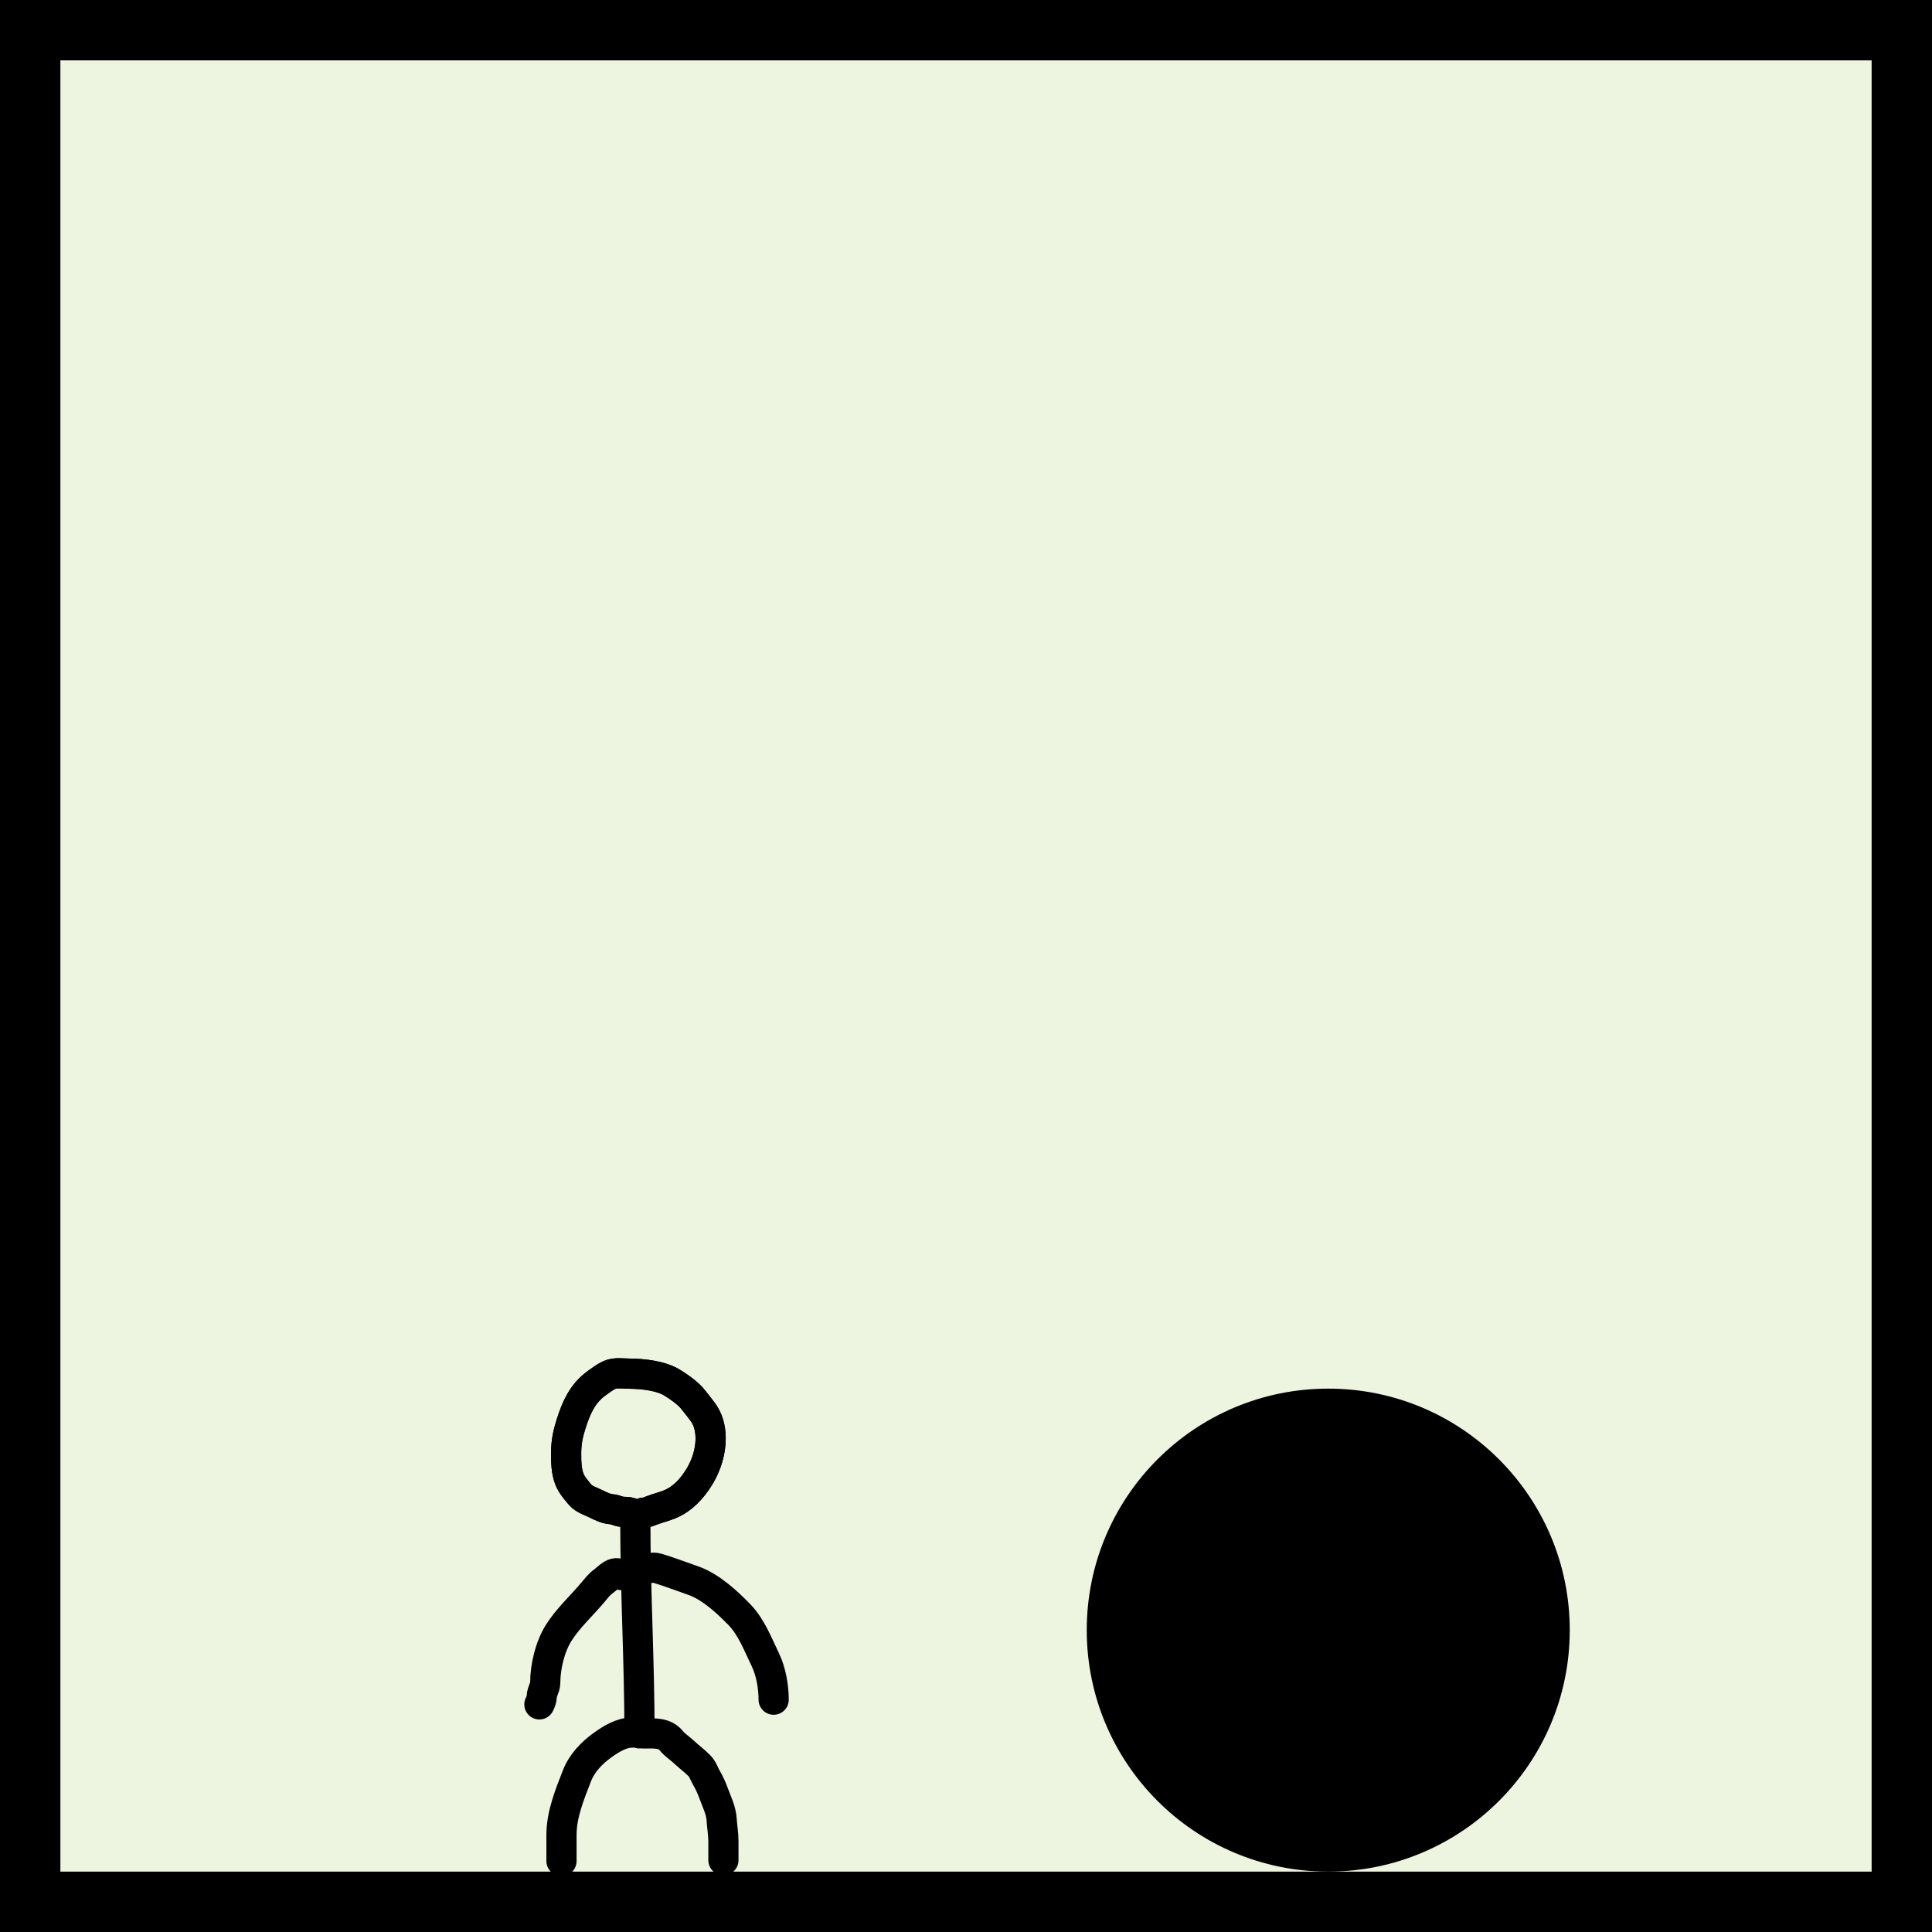
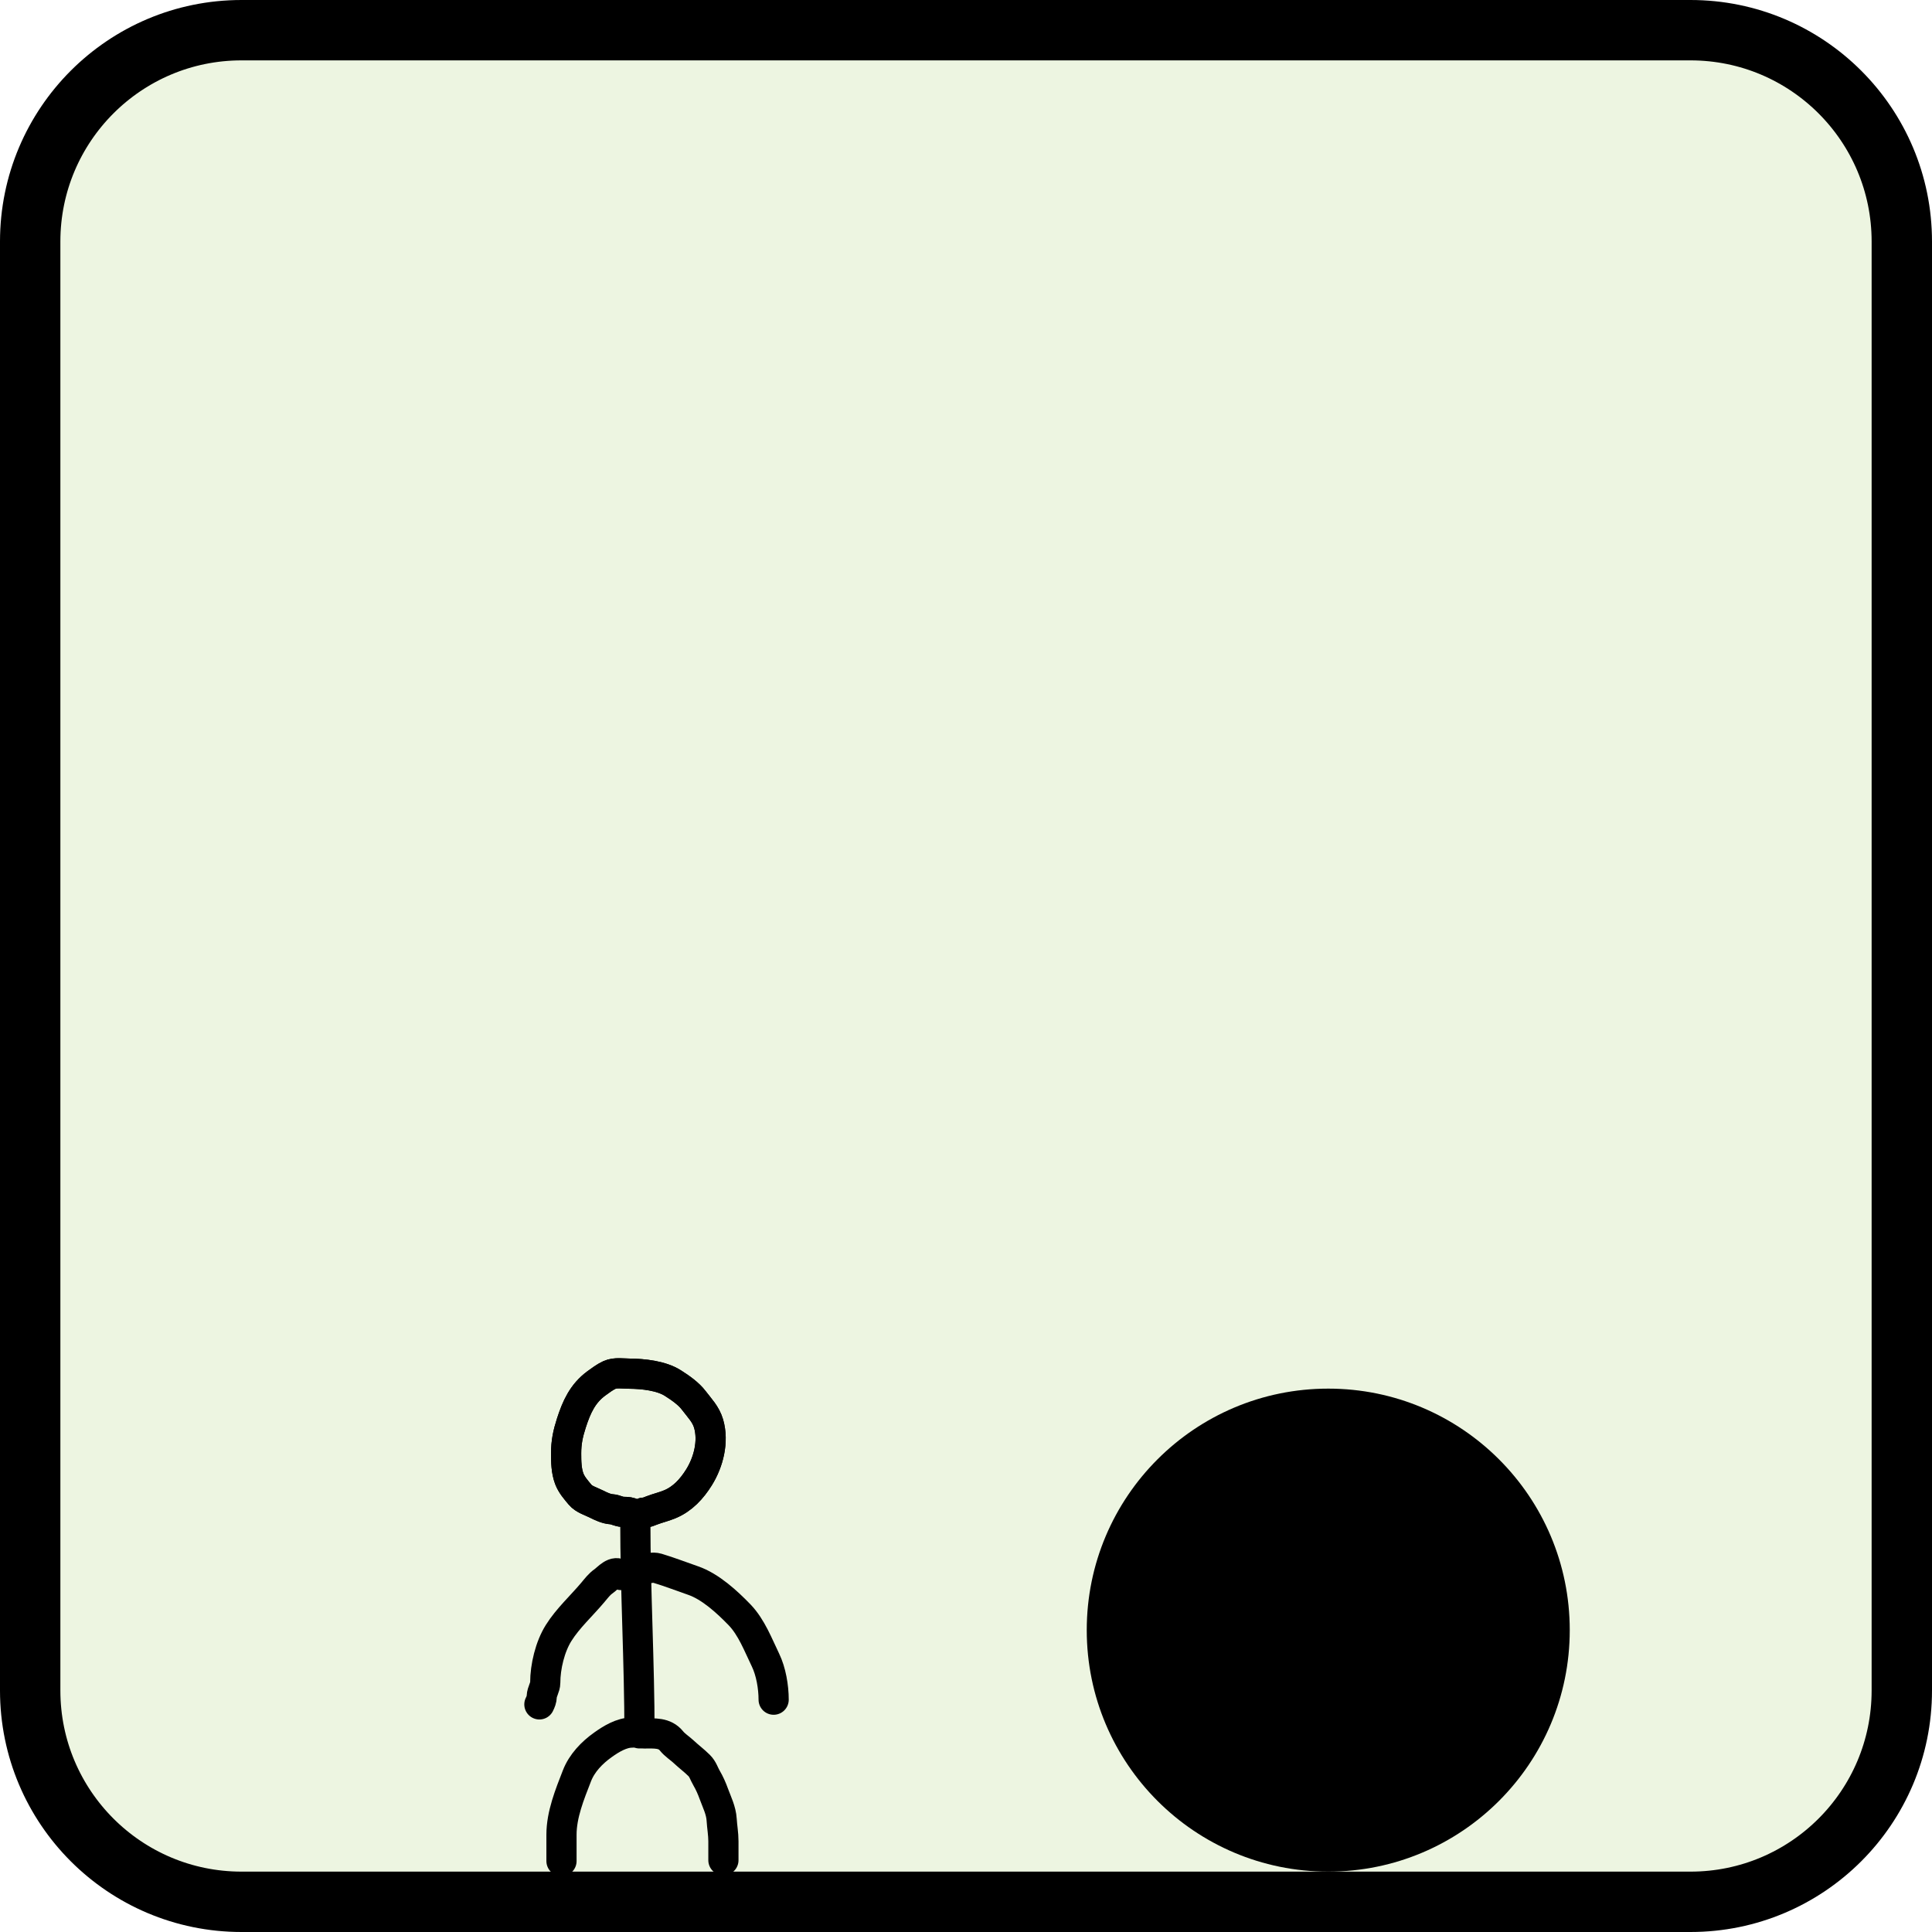
<svg xmlns="http://www.w3.org/2000/svg" width="32" height="32" viewBox="0 0 32 32" fill="none">
-   <rect x="0.5" y="0.5" width="31" height="31" fill="#EDF5E1" stroke="black" />
+   <rect x="0.5" y="0.5" width="31" height="31" rx="3.5" fill="#EDF5E1" stroke="black" />
  <circle cx="22" cy="27" r="4" fill="black" />
  <path d="M10.523 25.191C10.523 26.361 10.592 27.532 10.592 28.71" stroke="black" stroke-width="0.5" stroke-linecap="round" />
  <path d="M10.286 26.087C10.181 25.994 10.066 26.143 9.995 26.192C9.927 26.239 9.876 26.308 9.822 26.372C9.637 26.593 9.404 26.804 9.252 27.048C9.11 27.274 9.031 27.605 9.031 27.871C9.031 27.947 8.976 28.019 8.973 28.099C8.971 28.149 8.955 28.188 8.934 28.23" stroke="black" stroke-width="0.5" stroke-linecap="round" />
  <path d="M10.652 25.99C10.728 25.982 10.808 25.951 10.888 25.975C11.089 26.035 11.282 26.111 11.48 26.179C11.765 26.277 12.044 26.534 12.25 26.747C12.448 26.953 12.557 27.244 12.679 27.496C12.771 27.686 12.814 27.943 12.814 28.152" stroke="black" stroke-width="0.5" stroke-linecap="round" />
  <path d="M10.657 25.055C10.712 25.055 10.747 25.035 10.799 25.016C10.896 24.979 10.997 24.956 11.093 24.916C11.306 24.828 11.458 24.661 11.578 24.469C11.736 24.215 11.822 23.875 11.737 23.581C11.691 23.424 11.589 23.324 11.492 23.196C11.406 23.082 11.266 22.985 11.146 22.909C10.953 22.785 10.651 22.754 10.426 22.752C10.326 22.752 10.19 22.729 10.096 22.773C10.018 22.809 9.947 22.863 9.878 22.913C9.649 23.081 9.549 23.307 9.464 23.569C9.407 23.746 9.377 23.887 9.377 24.071C9.377 24.212 9.379 24.359 9.429 24.493C9.468 24.595 9.54 24.675 9.608 24.757C9.672 24.834 9.788 24.866 9.875 24.91C9.951 24.948 10.044 24.993 10.131 24.998C10.193 25.002 10.25 25.039 10.312 25.041C10.361 25.043 10.398 25.04 10.444 25.055" stroke="black" stroke-width="0.5" stroke-linecap="round" />
  <path d="M10.466 28.697C10.296 28.697 10.12 28.804 9.985 28.901C9.804 29.03 9.639 29.2 9.556 29.413C9.436 29.721 9.3 30.054 9.3 30.388C9.3 30.534 9.3 30.679 9.3 30.825" stroke="black" stroke-width="0.5" stroke-linecap="round" />
  <path d="M10.67 28.711C10.838 28.711 11.009 28.694 11.122 28.835C11.177 28.904 11.262 28.957 11.326 29.017C11.411 29.097 11.498 29.16 11.582 29.244C11.642 29.303 11.662 29.382 11.705 29.454C11.75 29.53 11.792 29.625 11.822 29.709C11.873 29.849 11.944 29.986 11.953 30.14C11.96 30.261 11.982 30.374 11.982 30.498C11.982 30.602 11.982 30.706 11.982 30.811" stroke="black" stroke-width="0.5" stroke-linecap="round" />
  <path d="M10.657 25.055C10.712 25.055 10.747 25.035 10.799 25.016C10.896 24.979 10.997 24.956 11.093 24.916C11.306 24.828 11.458 24.661 11.578 24.469C11.736 24.215 11.822 23.875 11.737 23.581C11.691 23.424 11.589 23.324 11.492 23.196C11.406 23.082 11.266 22.985 11.146 22.909C10.953 22.785 10.651 22.754 10.426 22.752C10.326 22.752 10.19 22.729 10.096 22.773C10.018 22.809 9.947 22.863 9.878 22.913C9.649 23.081 9.549 23.307 9.464 23.569C9.407 23.746 9.377 23.887 9.377 24.071C9.377 24.212 9.379 24.359 9.429 24.493C9.468 24.595 9.54 24.675 9.608 24.757C9.672 24.834 9.788 24.866 9.875 24.91C9.951 24.948 10.044 24.993 10.131 24.998C10.193 25.002 10.25 25.039 10.312 25.041C10.361 25.043 10.398 25.04 10.444 25.055" stroke="black" stroke-width="0.5" stroke-linecap="round" />
</svg>
